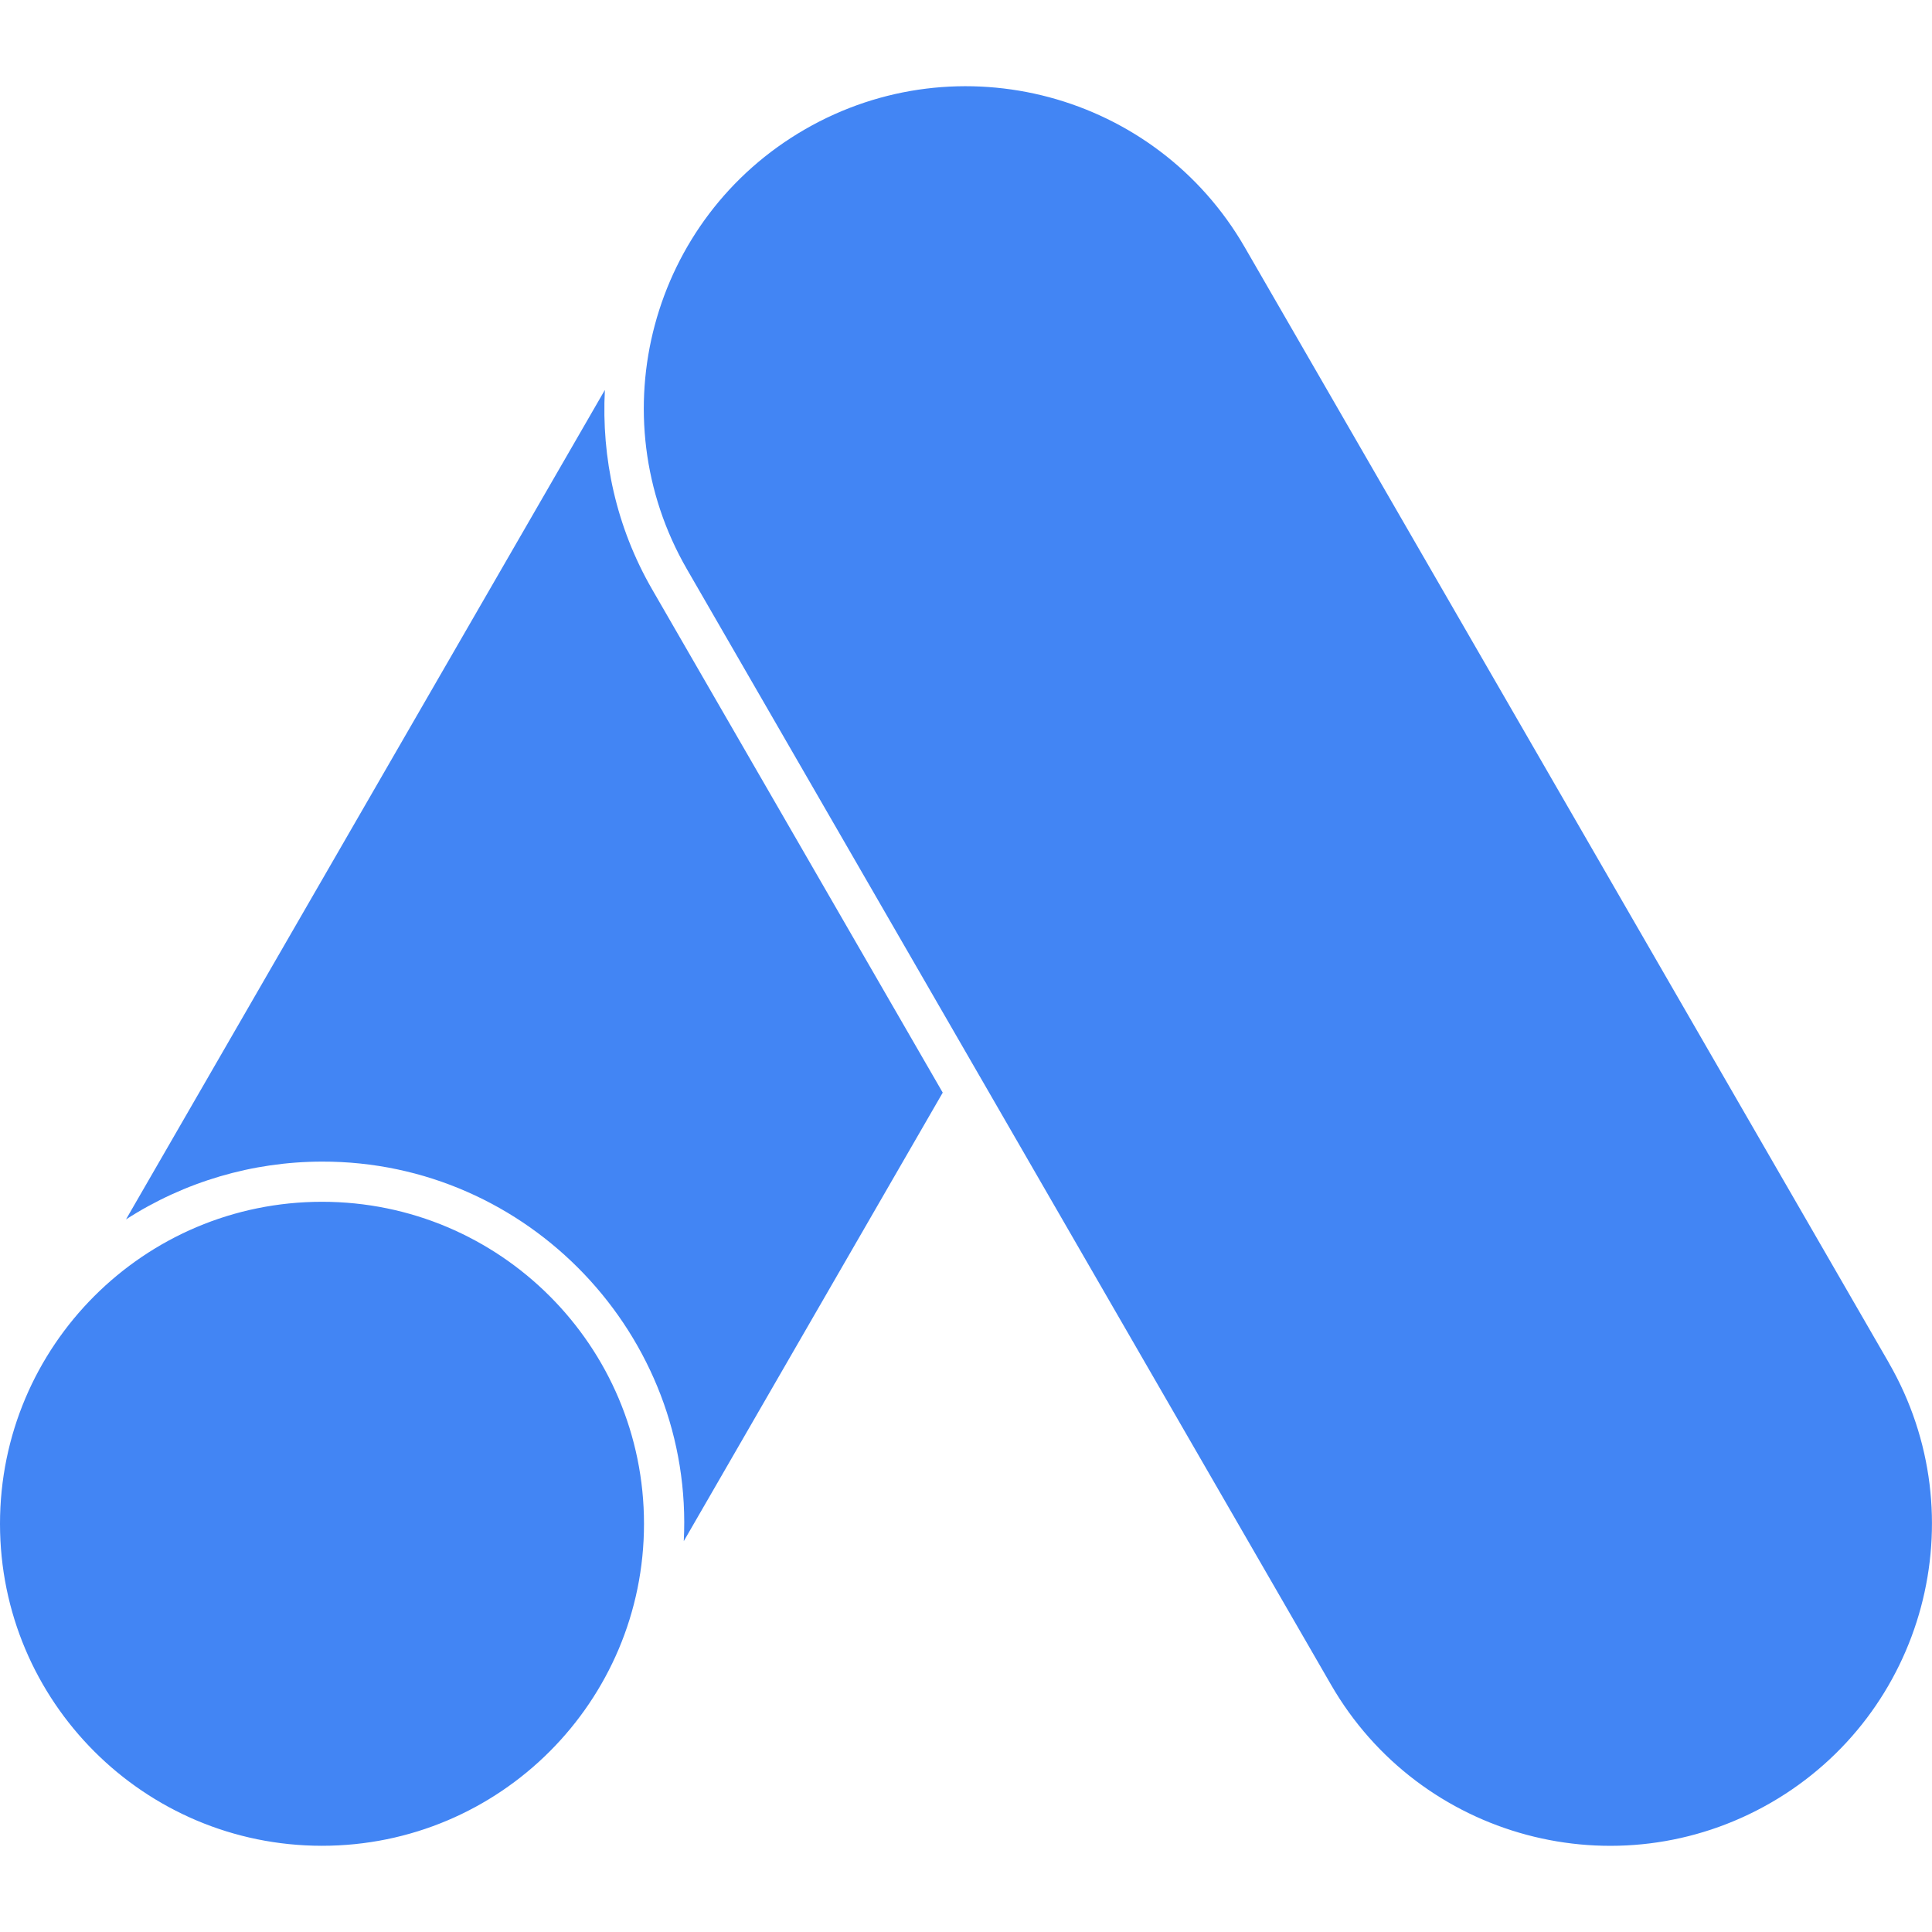
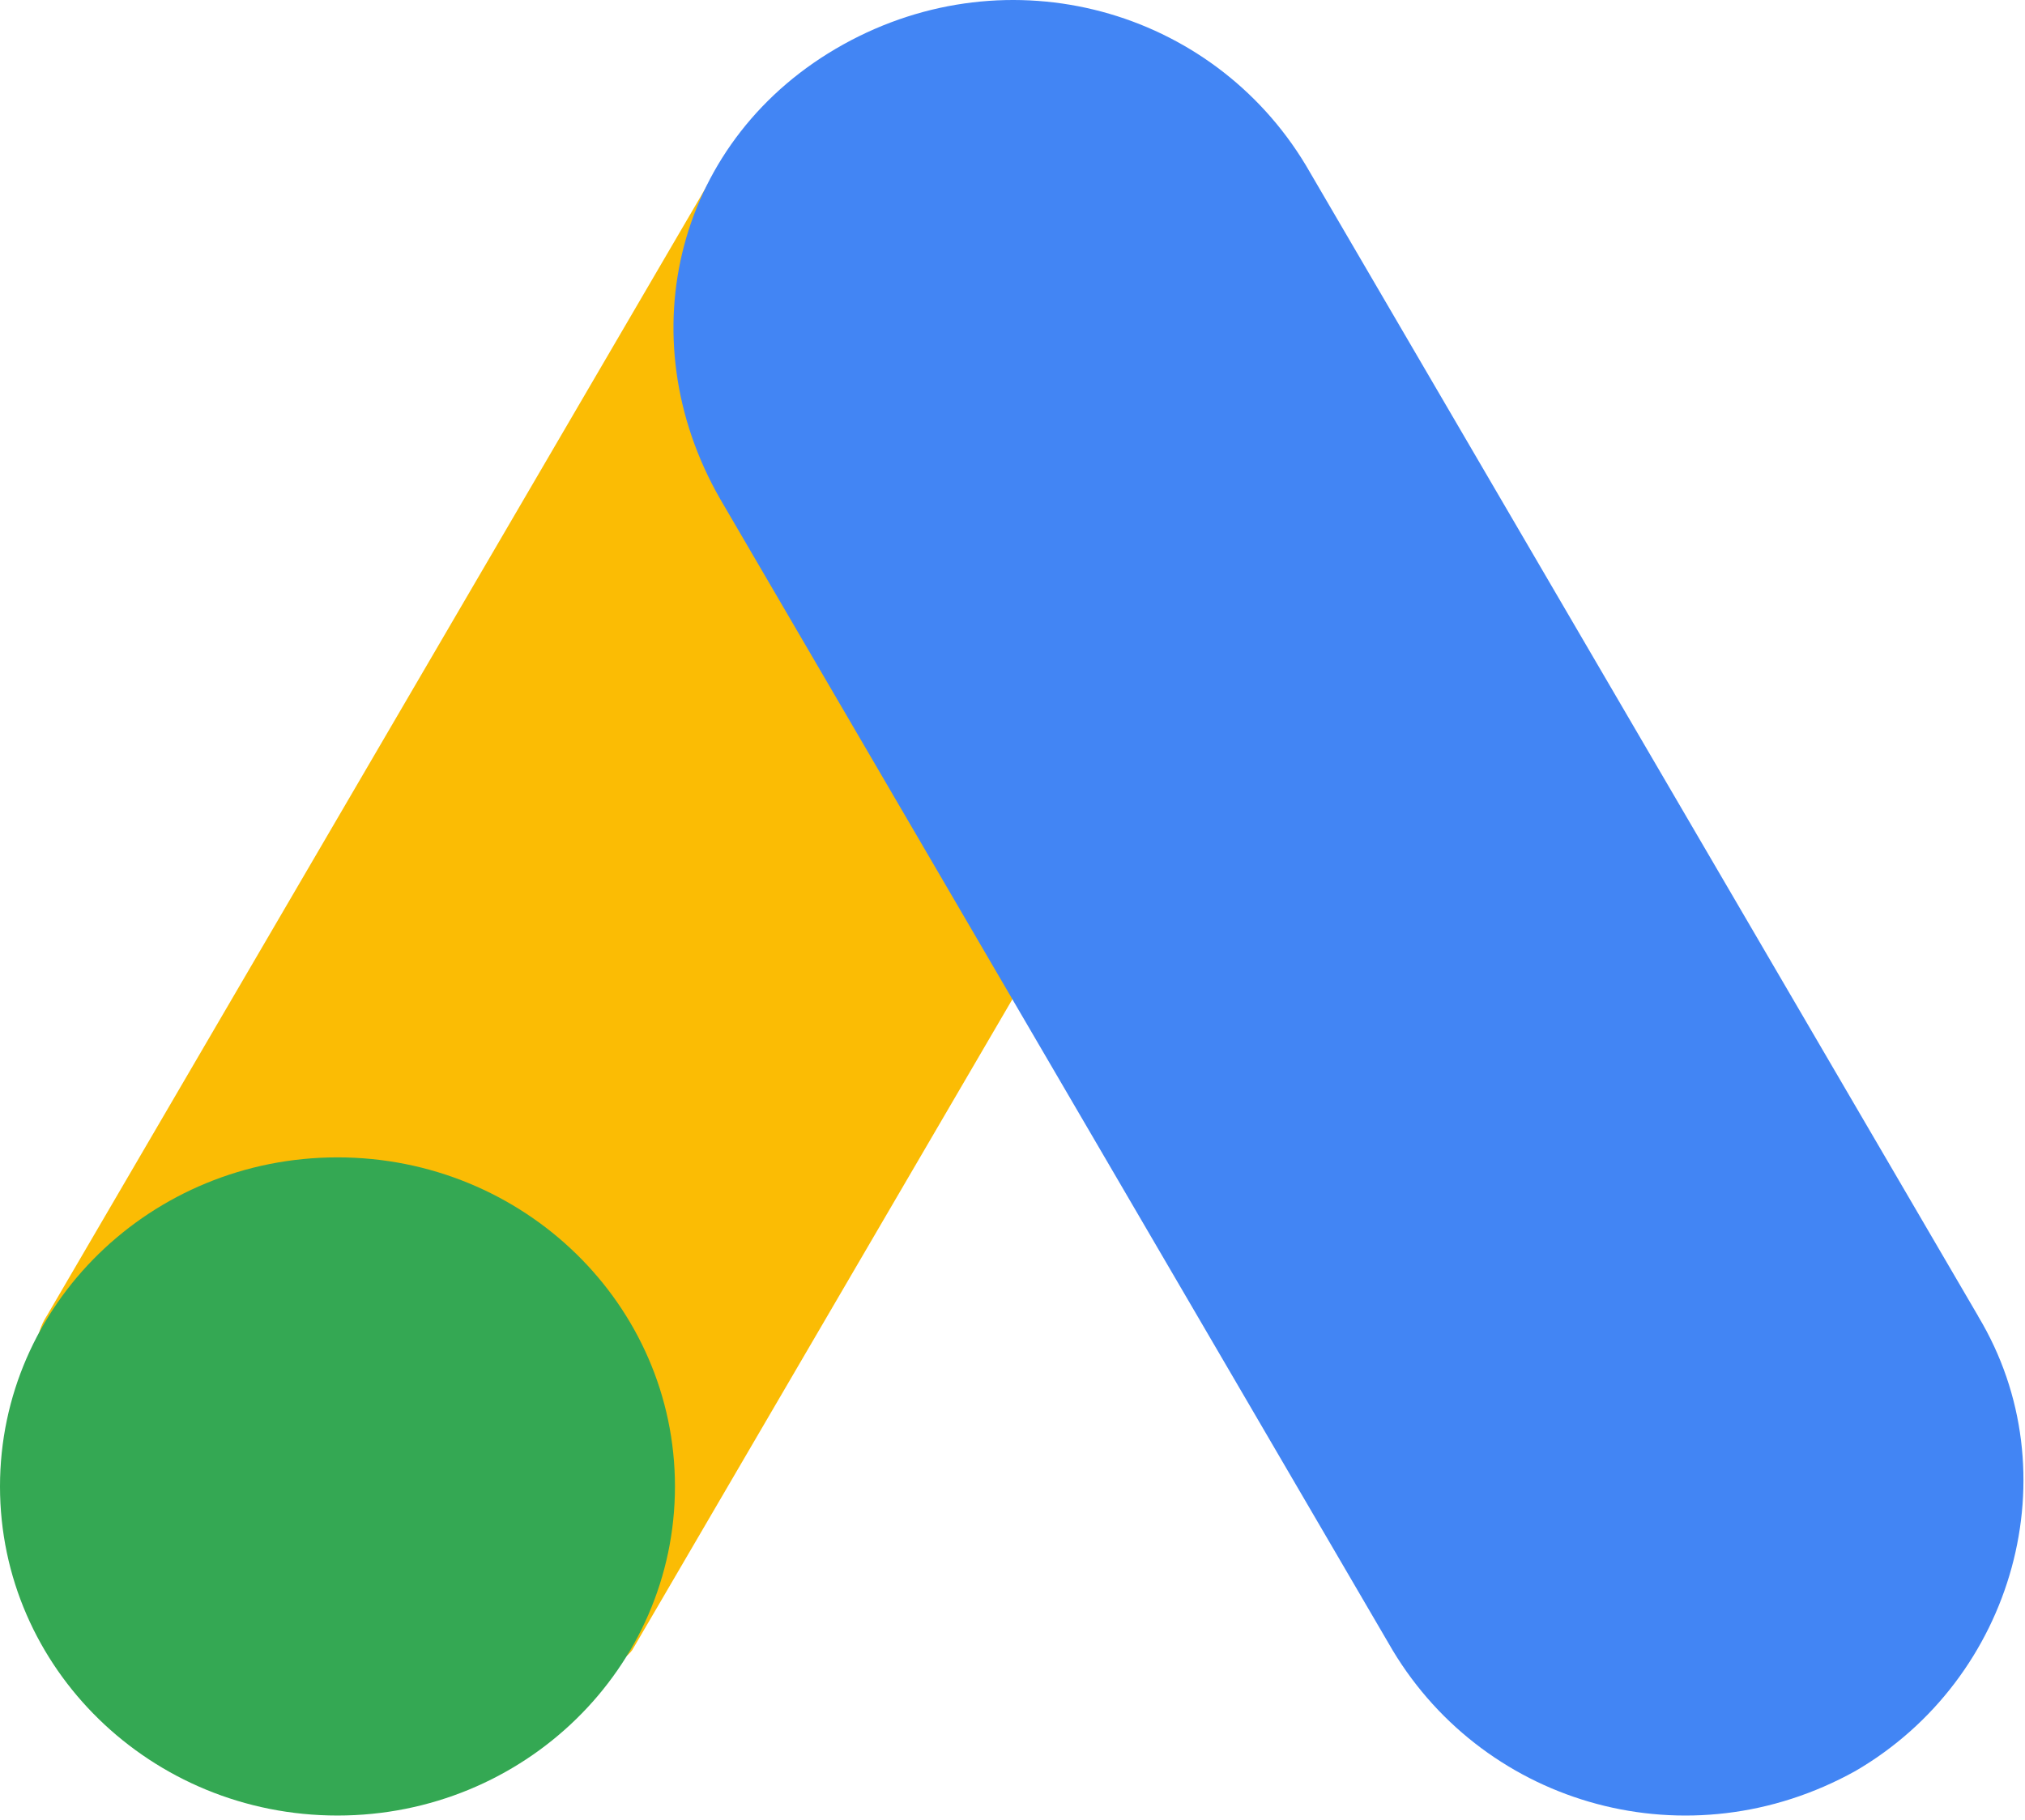
- <svg xmlns="http://www.w3.org/2000/svg" fill="#4285F4" role="img" viewBox="0 0 24 24">
-   <path d="M4 22.929C1.791 22.929 0 21.138 0 18.929s1.791-4 4-4 4 1.791 4 4-1.791 4-4 4zm19.464-6L15.463 3.072C14.359 1.159 11.912.503 9.999 1.607S7.429 5.159 8.534 7.072l8.001 13.857c1.105 1.913 3.551 2.568 5.464 1.465 1.913-1.105 2.568-3.551 1.465-5.464zM7.514 4.844L1.565 15.148A4.5 4.5 0 0 1 4 14.43c2.56-.007 4.625 2.159 4.494 4.715l3.217-5.572-3.609-6.25c-.45-.779-.632-1.639-.588-2.478z" />
+ <svg xmlns="http://www.w3.org/2000/svg" width="256px" height="230px" viewBox="0 0 256 230" version="1.1" preserveAspectRatio="xMidYMid">
+   <g>
+     <path d="M5.888,166.405 L90.88,20.9 C101.676,27.256 156.116,57.384 164.908,63.114 L79.916,208.627 C70.621,220.907 -5.888,185.04 5.888,166.396 L5.888,166.405 Z" fill="#FBBC04" />
+     <path d="M250.084,166.402 L165.092,20.906 C153.21,1.132 127.619,-6.054 106.601,5.625 C85.582,17.304 79.182,42.462 91.064,63.119 L176.056,208.633 C187.938,228.398 213.529,235.584 234.548,223.905 C254.648,212.226 261.966,186.176 250.084,166.419 L250.084,166.402 Z" fill="#4285F4" />
+     <ellipse fill="#34A853" cx="42.664" cy="187.924" rx="42.664" ry="41.604" />
+   </g>
</svg>
